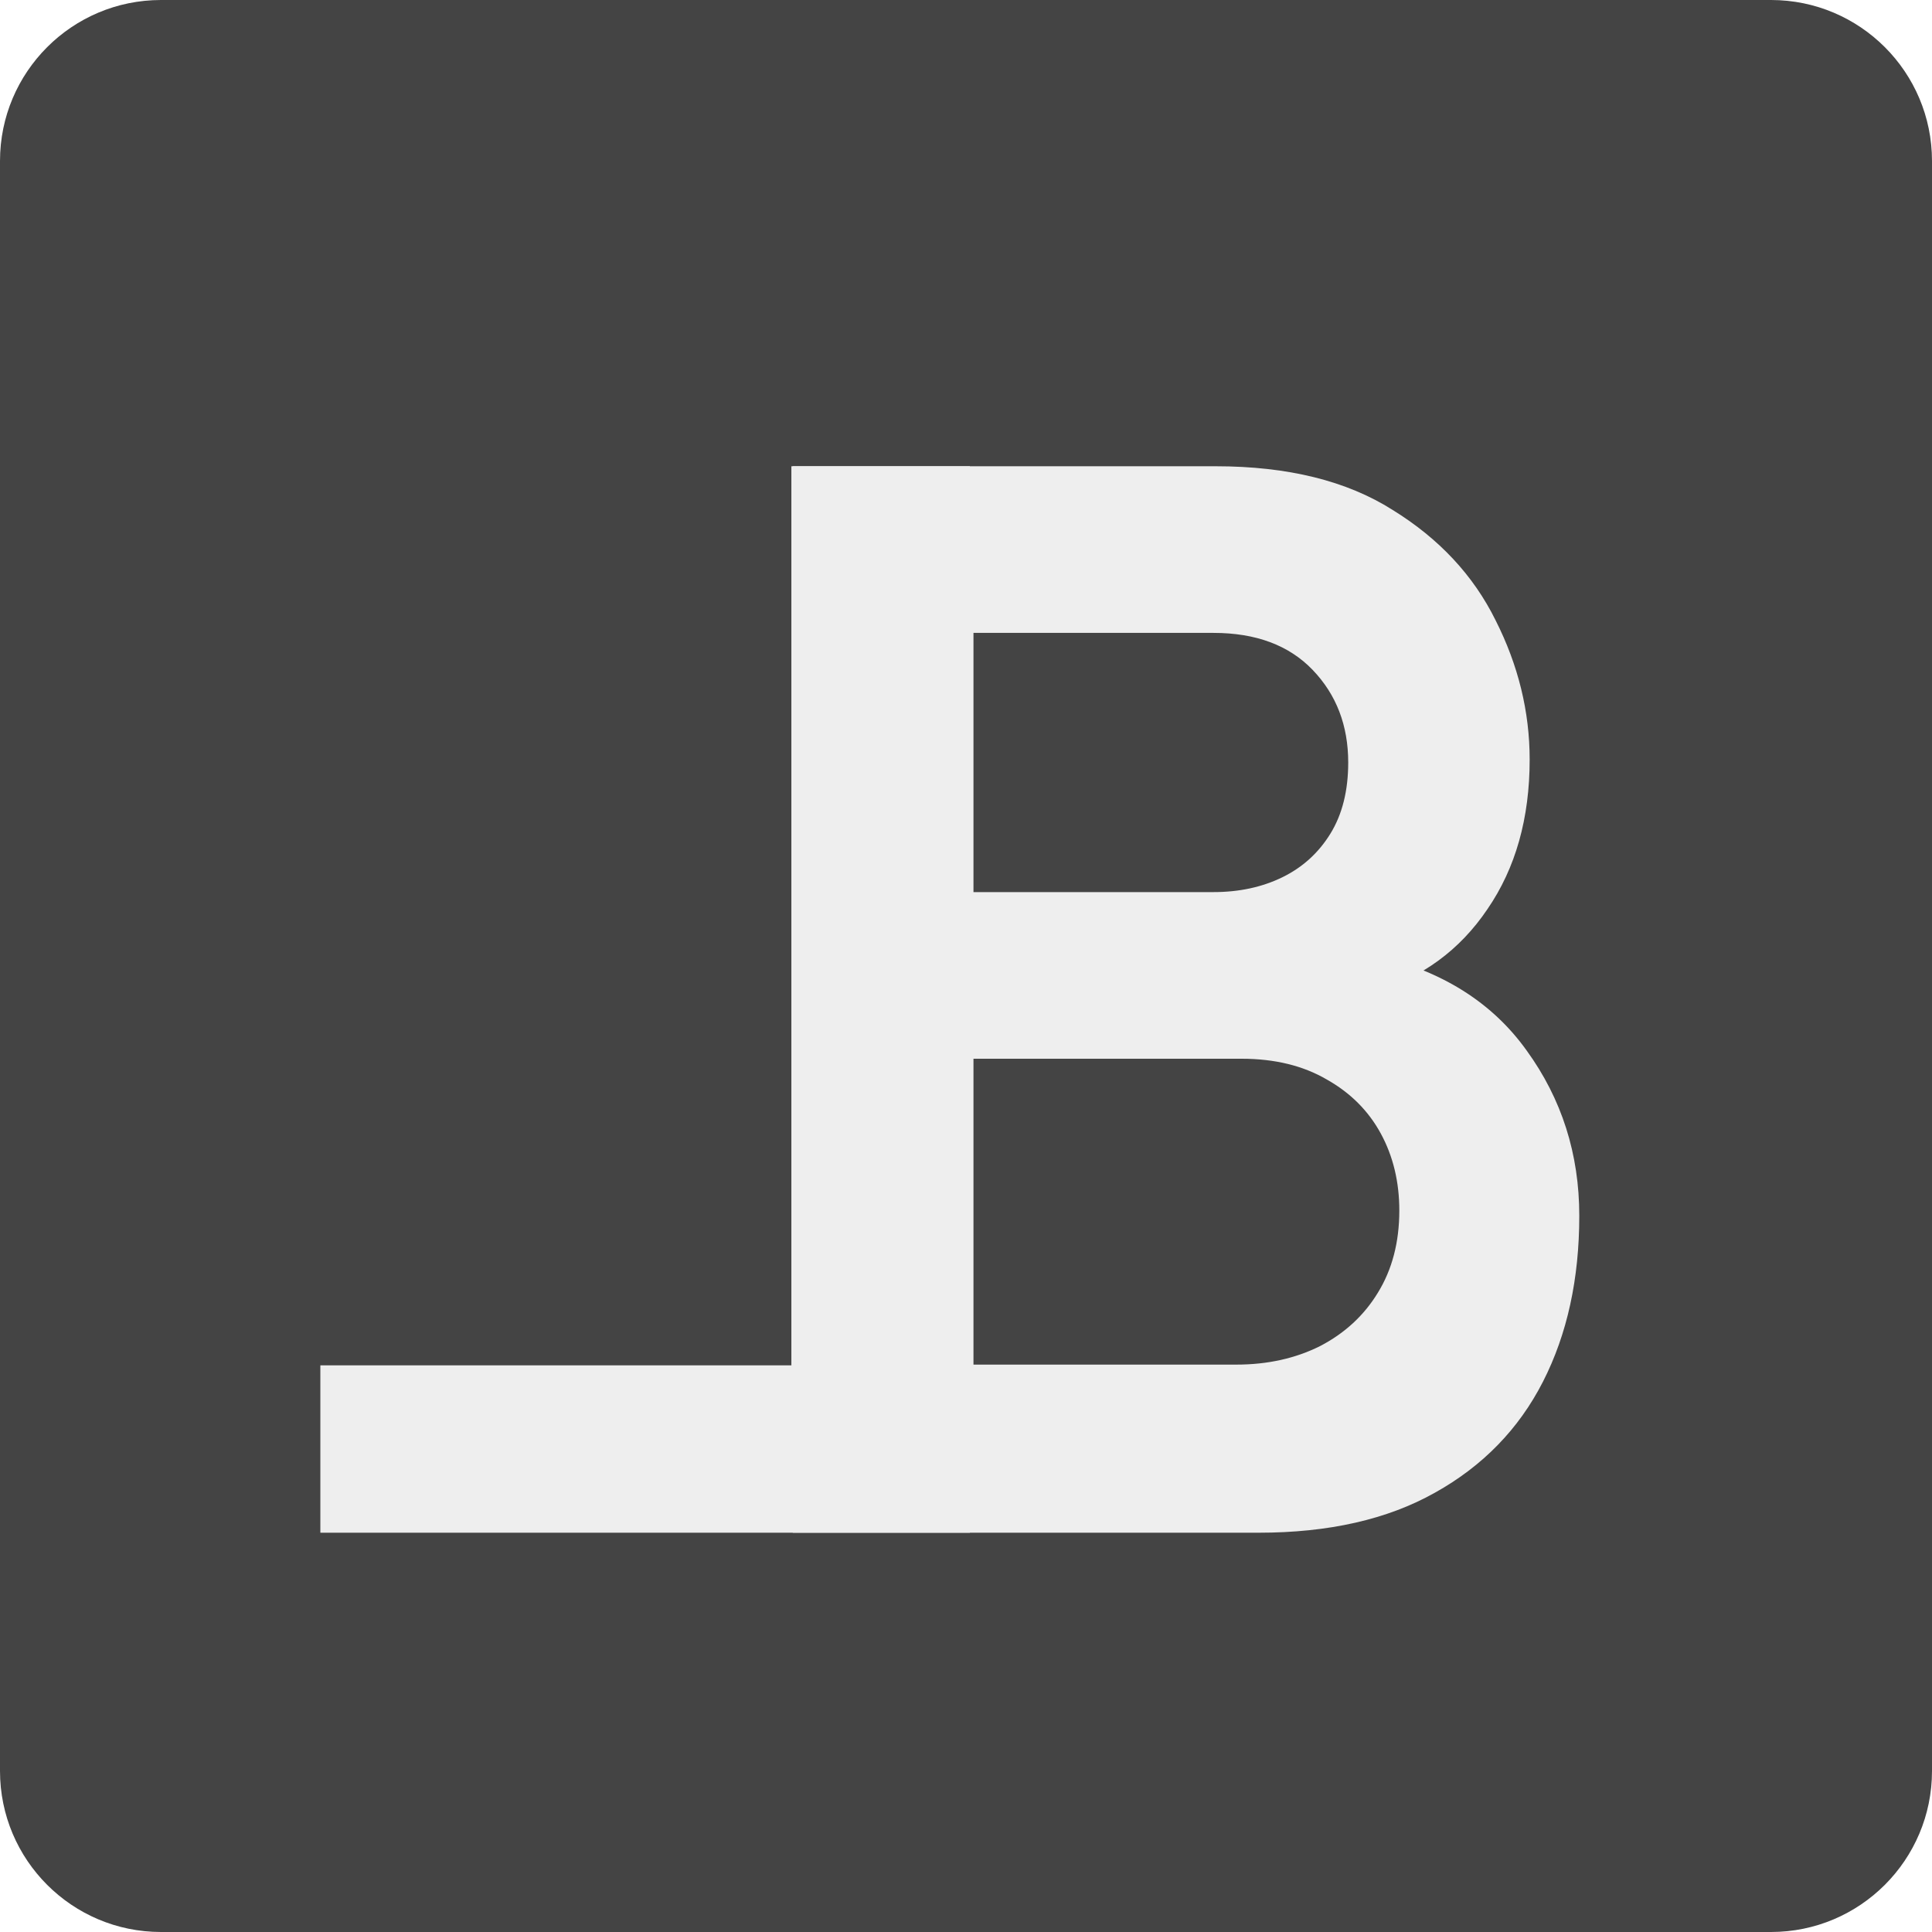
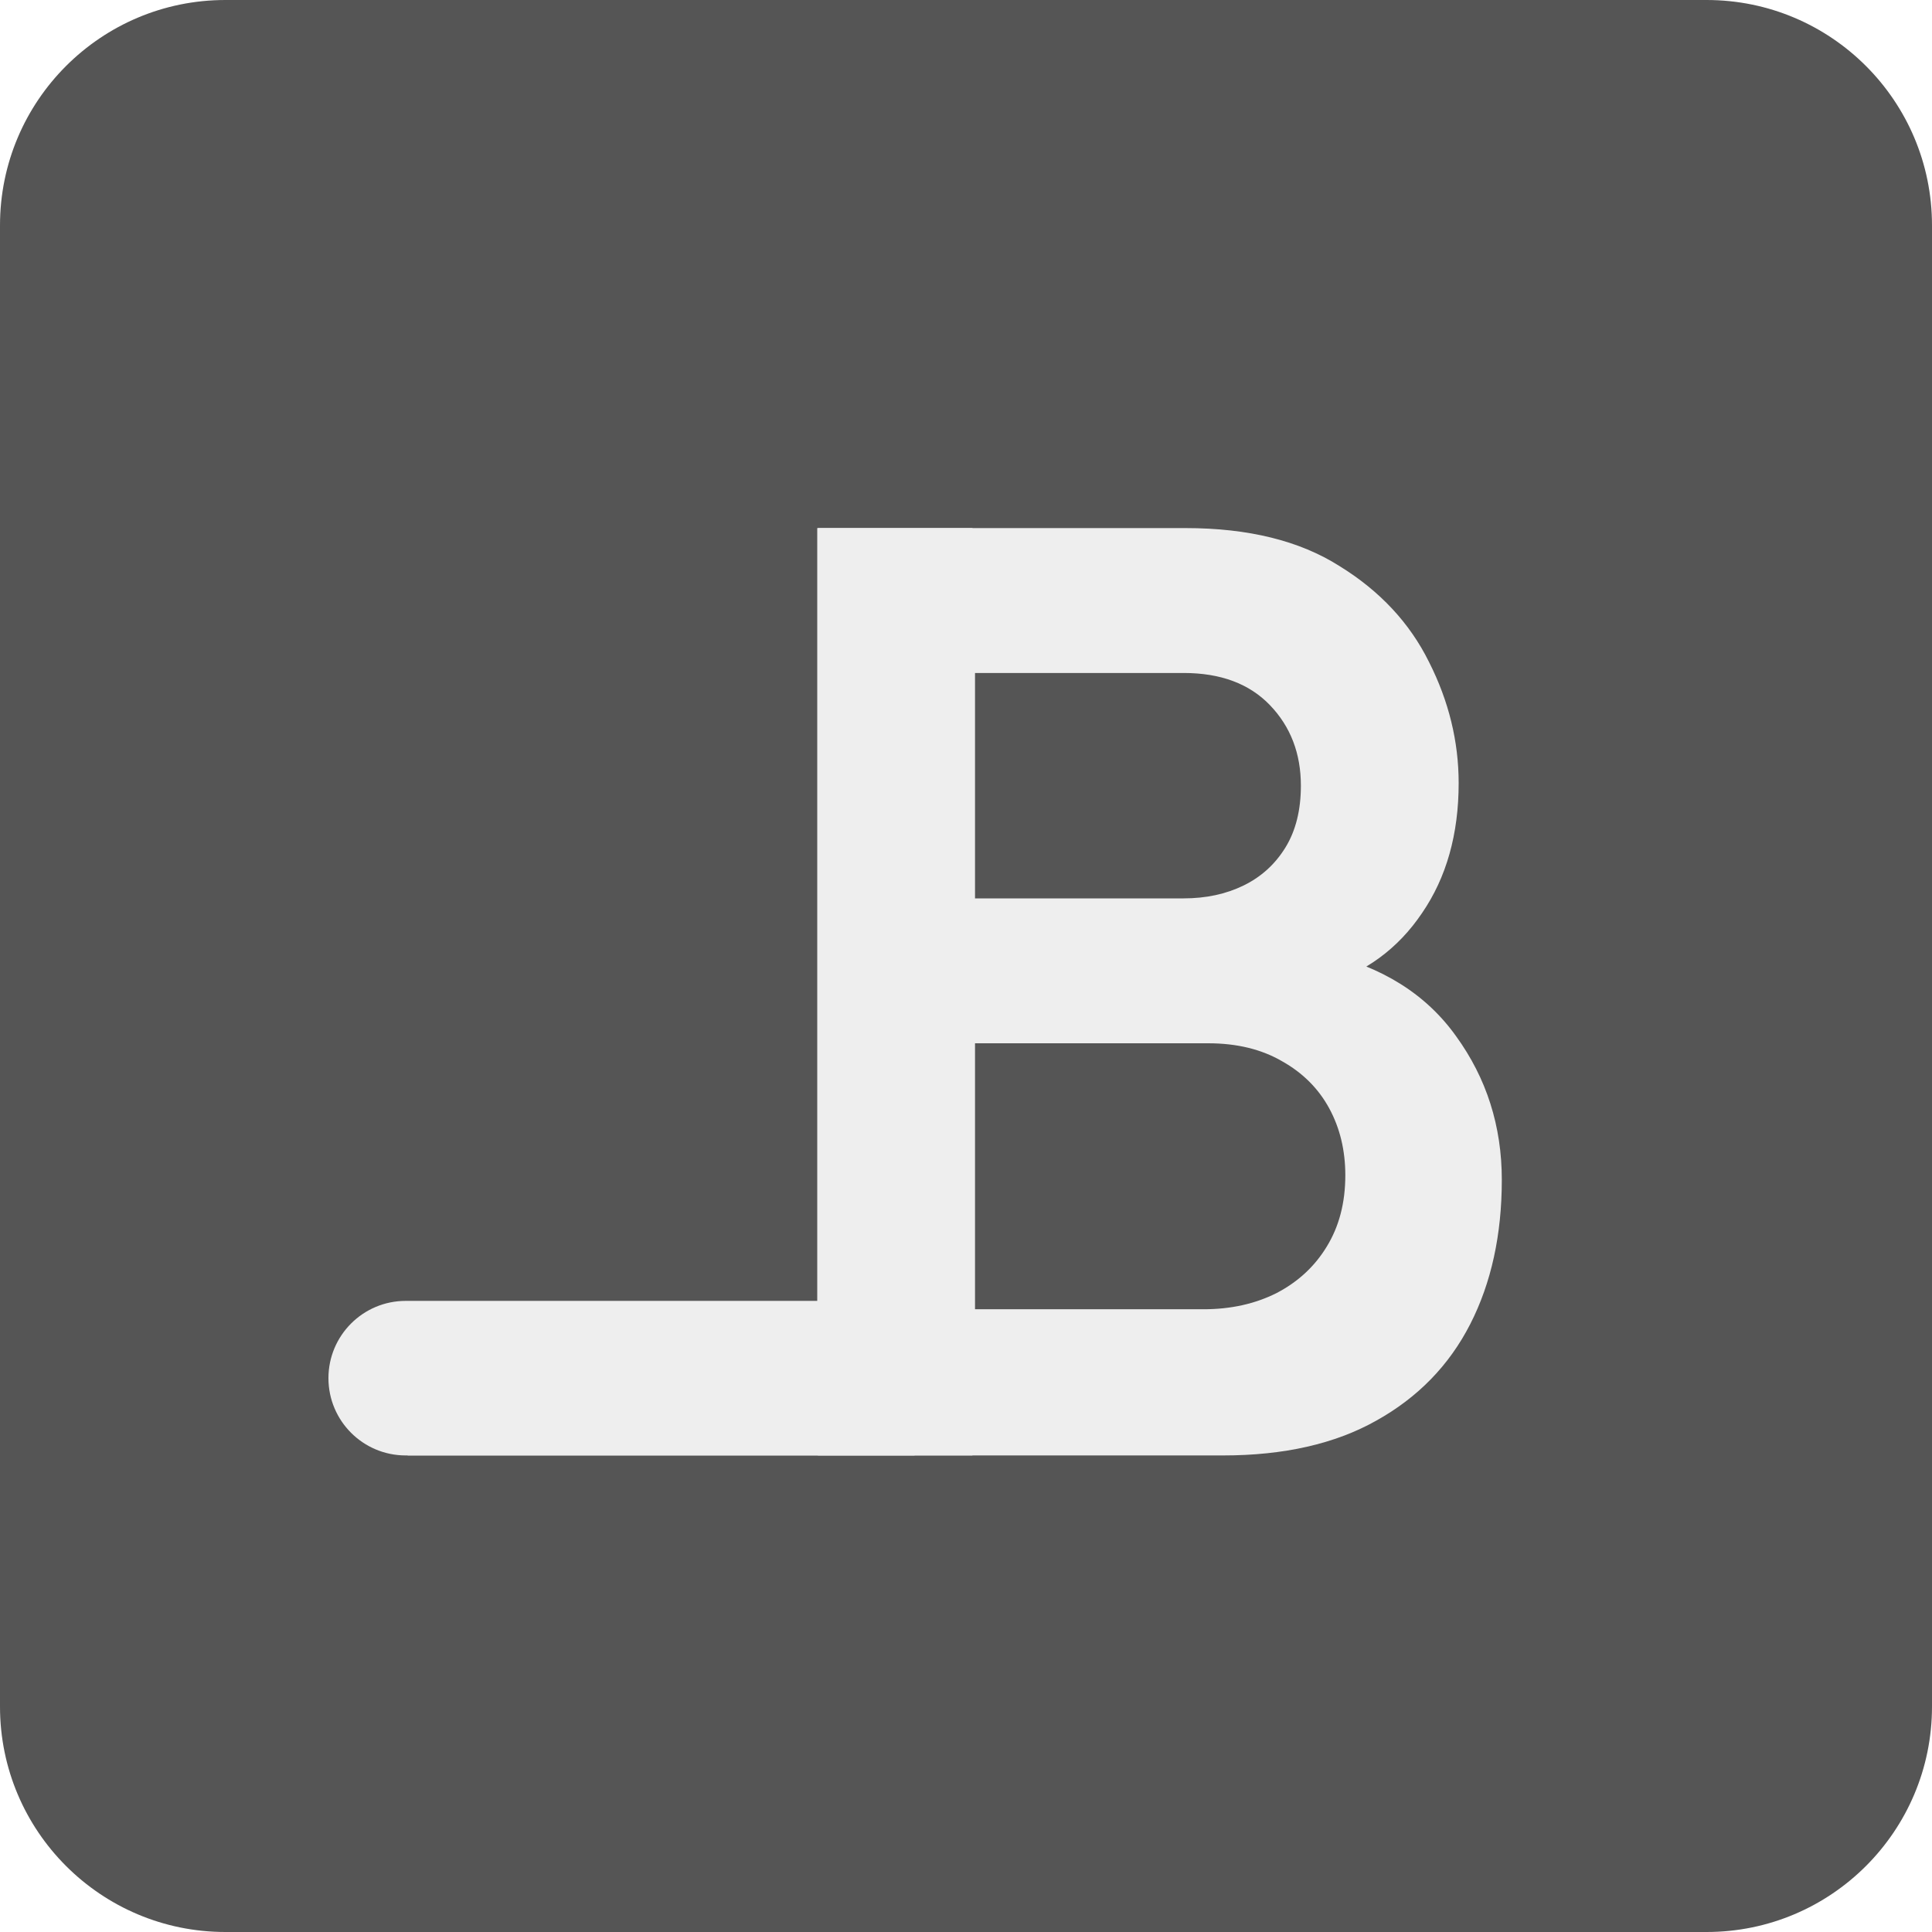
<svg xmlns="http://www.w3.org/2000/svg" width="512" height="512" viewBox="0 0 512 512">
-   <path id="Path" fill="#444444" stroke="none" d="M 42.667 0 L 469.333 0 C 492.897 0 512 19.103 512 42.667 L 512 469.333 C 512 492.897 492.897 512 469.333 512 L 42.667 512 C 19.103 512 -0 492.897 -0 469.333 L -0 42.667 C -0 19.103 19.103 0 42.667 0 Z" />
-   <path id="path1" fill="#eeeeee" stroke="none" d="M 257.024 406.187 L 257.024 123.563 L 209.724 123.563 L 209.724 361.83 L 84.898 361.83 L 84.898 406.187 L 257.024 406.187 Z" />
-   <path id="path2" fill="#eeeeee" stroke="none" d="M 210.091 406.187 L 210.091 123.563 L 322.159 123.563 C 341.262 123.563 356.898 127.423 369.067 135.142 C 381.367 142.731 390.46 152.479 396.348 164.386 C 402.367 176.294 405.376 188.592 405.376 201.284 C 405.376 216.854 401.647 230.071 394.189 240.93 C 386.862 251.79 376.852 259.118 364.16 262.912 L 364.16 253.099 C 381.955 257.155 395.431 265.595 404.591 278.417 C 413.88 291.239 418.526 305.83 418.526 322.185 C 418.526 338.932 415.321 353.587 408.909 366.148 C 402.497 378.709 392.946 388.523 380.254 395.588 C 367.693 402.654 352.123 406.187 333.542 406.187 L 210.091 406.187 Z M 257.98 361.634 L 327.654 361.634 C 335.898 361.634 343.291 359.999 349.833 356.727 C 356.374 353.326 361.477 348.616 365.141 342.596 C 368.935 336.447 370.833 329.185 370.833 320.811 C 370.833 313.221 369.198 306.418 365.926 300.399 C 362.655 294.38 357.879 289.604 351.599 286.071 C 345.318 282.407 337.795 280.576 329.028 280.576 L 257.98 280.576 L 257.98 361.634 Z M 257.98 236.416 L 321.57 236.416 C 328.375 236.416 334.459 235.107 339.823 232.491 C 345.187 229.874 349.44 226.014 352.58 220.911 C 355.721 215.808 357.291 209.527 357.291 202.069 C 357.291 192.256 354.15 184.078 347.87 177.536 C 341.589 170.994 332.822 167.723 321.57 167.723 L 257.98 167.723 L 257.98 236.416 Z" />
+   <path id="Path" fill="#555555" stroke="none" d="M 59.733 0 L 452.267 0 C 485.256 0 512 26.744 512 59.733 L 512 452.267 C 512 485.256 485.256 512 452.267 512 L 59.733 512 C 26.744 512 -0 485.256 -0 452.267 L -0 59.733 C -0 26.744 26.744 0 59.733 0 Z" />
+   <path id="path1" fill="#eeeeee" stroke="none" d="M 257.707 385.707 L 257.707 139.947 L 216.576 139.947 L 216.576 347.136 L 108.032 347.136 L 108.032 385.707 L 257.707 385.707 Z" />
+   <path id="path2" fill="#eeeeee" stroke="none" d="M 216.747 385.707 L 216.747 139.947 L 314.197 139.947 C 330.808 139.947 344.405 143.303 354.987 150.016 C 365.682 156.615 373.589 165.092 378.709 175.445 C 383.944 185.8 386.56 196.494 386.56 207.531 C 386.56 221.07 383.317 232.562 376.832 242.005 C 370.461 251.448 361.757 257.821 350.72 261.12 L 350.72 252.587 C 366.194 256.114 377.912 263.453 385.877 274.603 C 393.955 285.752 397.995 298.44 397.995 312.661 C 397.995 327.224 395.208 339.968 389.632 350.891 C 384.056 361.813 375.752 370.347 364.715 376.491 C 353.792 382.635 340.253 385.707 324.096 385.707 L 216.747 385.707 Z M 258.389 346.965 L 318.976 346.965 C 326.144 346.965 332.573 345.544 338.261 342.699 C 343.95 339.741 348.387 335.645 351.573 330.411 C 354.872 325.064 356.523 318.749 356.523 311.467 C 356.523 304.867 355.101 298.952 352.256 293.717 C 349.411 288.483 345.259 284.331 339.797 281.259 C 334.336 278.072 327.794 276.48 320.171 276.48 L 258.389 276.48 L 258.389 346.965 Z M 258.389 238.08 L 313.685 238.08 C 319.602 238.08 324.893 236.942 329.557 234.667 C 334.222 232.392 337.92 229.035 340.651 224.597 C 343.381 220.16 344.747 214.699 344.747 208.213 C 344.747 199.68 342.016 192.568 336.555 186.88 C 331.093 181.192 323.47 178.347 313.685 178.347 L 258.389 178.347 L 258.389 238.08 Z" />
+   <path id="path3" fill="#eeeeee" stroke="none" d="M 107.52 344.747 C 96.209 344.747 87.04 353.917 87.04 365.227 C 87.04 376.537 96.209 385.707 107.52 385.707 L 107.52 344.747 Z M 107.52 385.707 L 242.347 385.707 L 242.347 344.747 L 107.52 344.747 L 107.52 385.707 Z" />
</svg>
